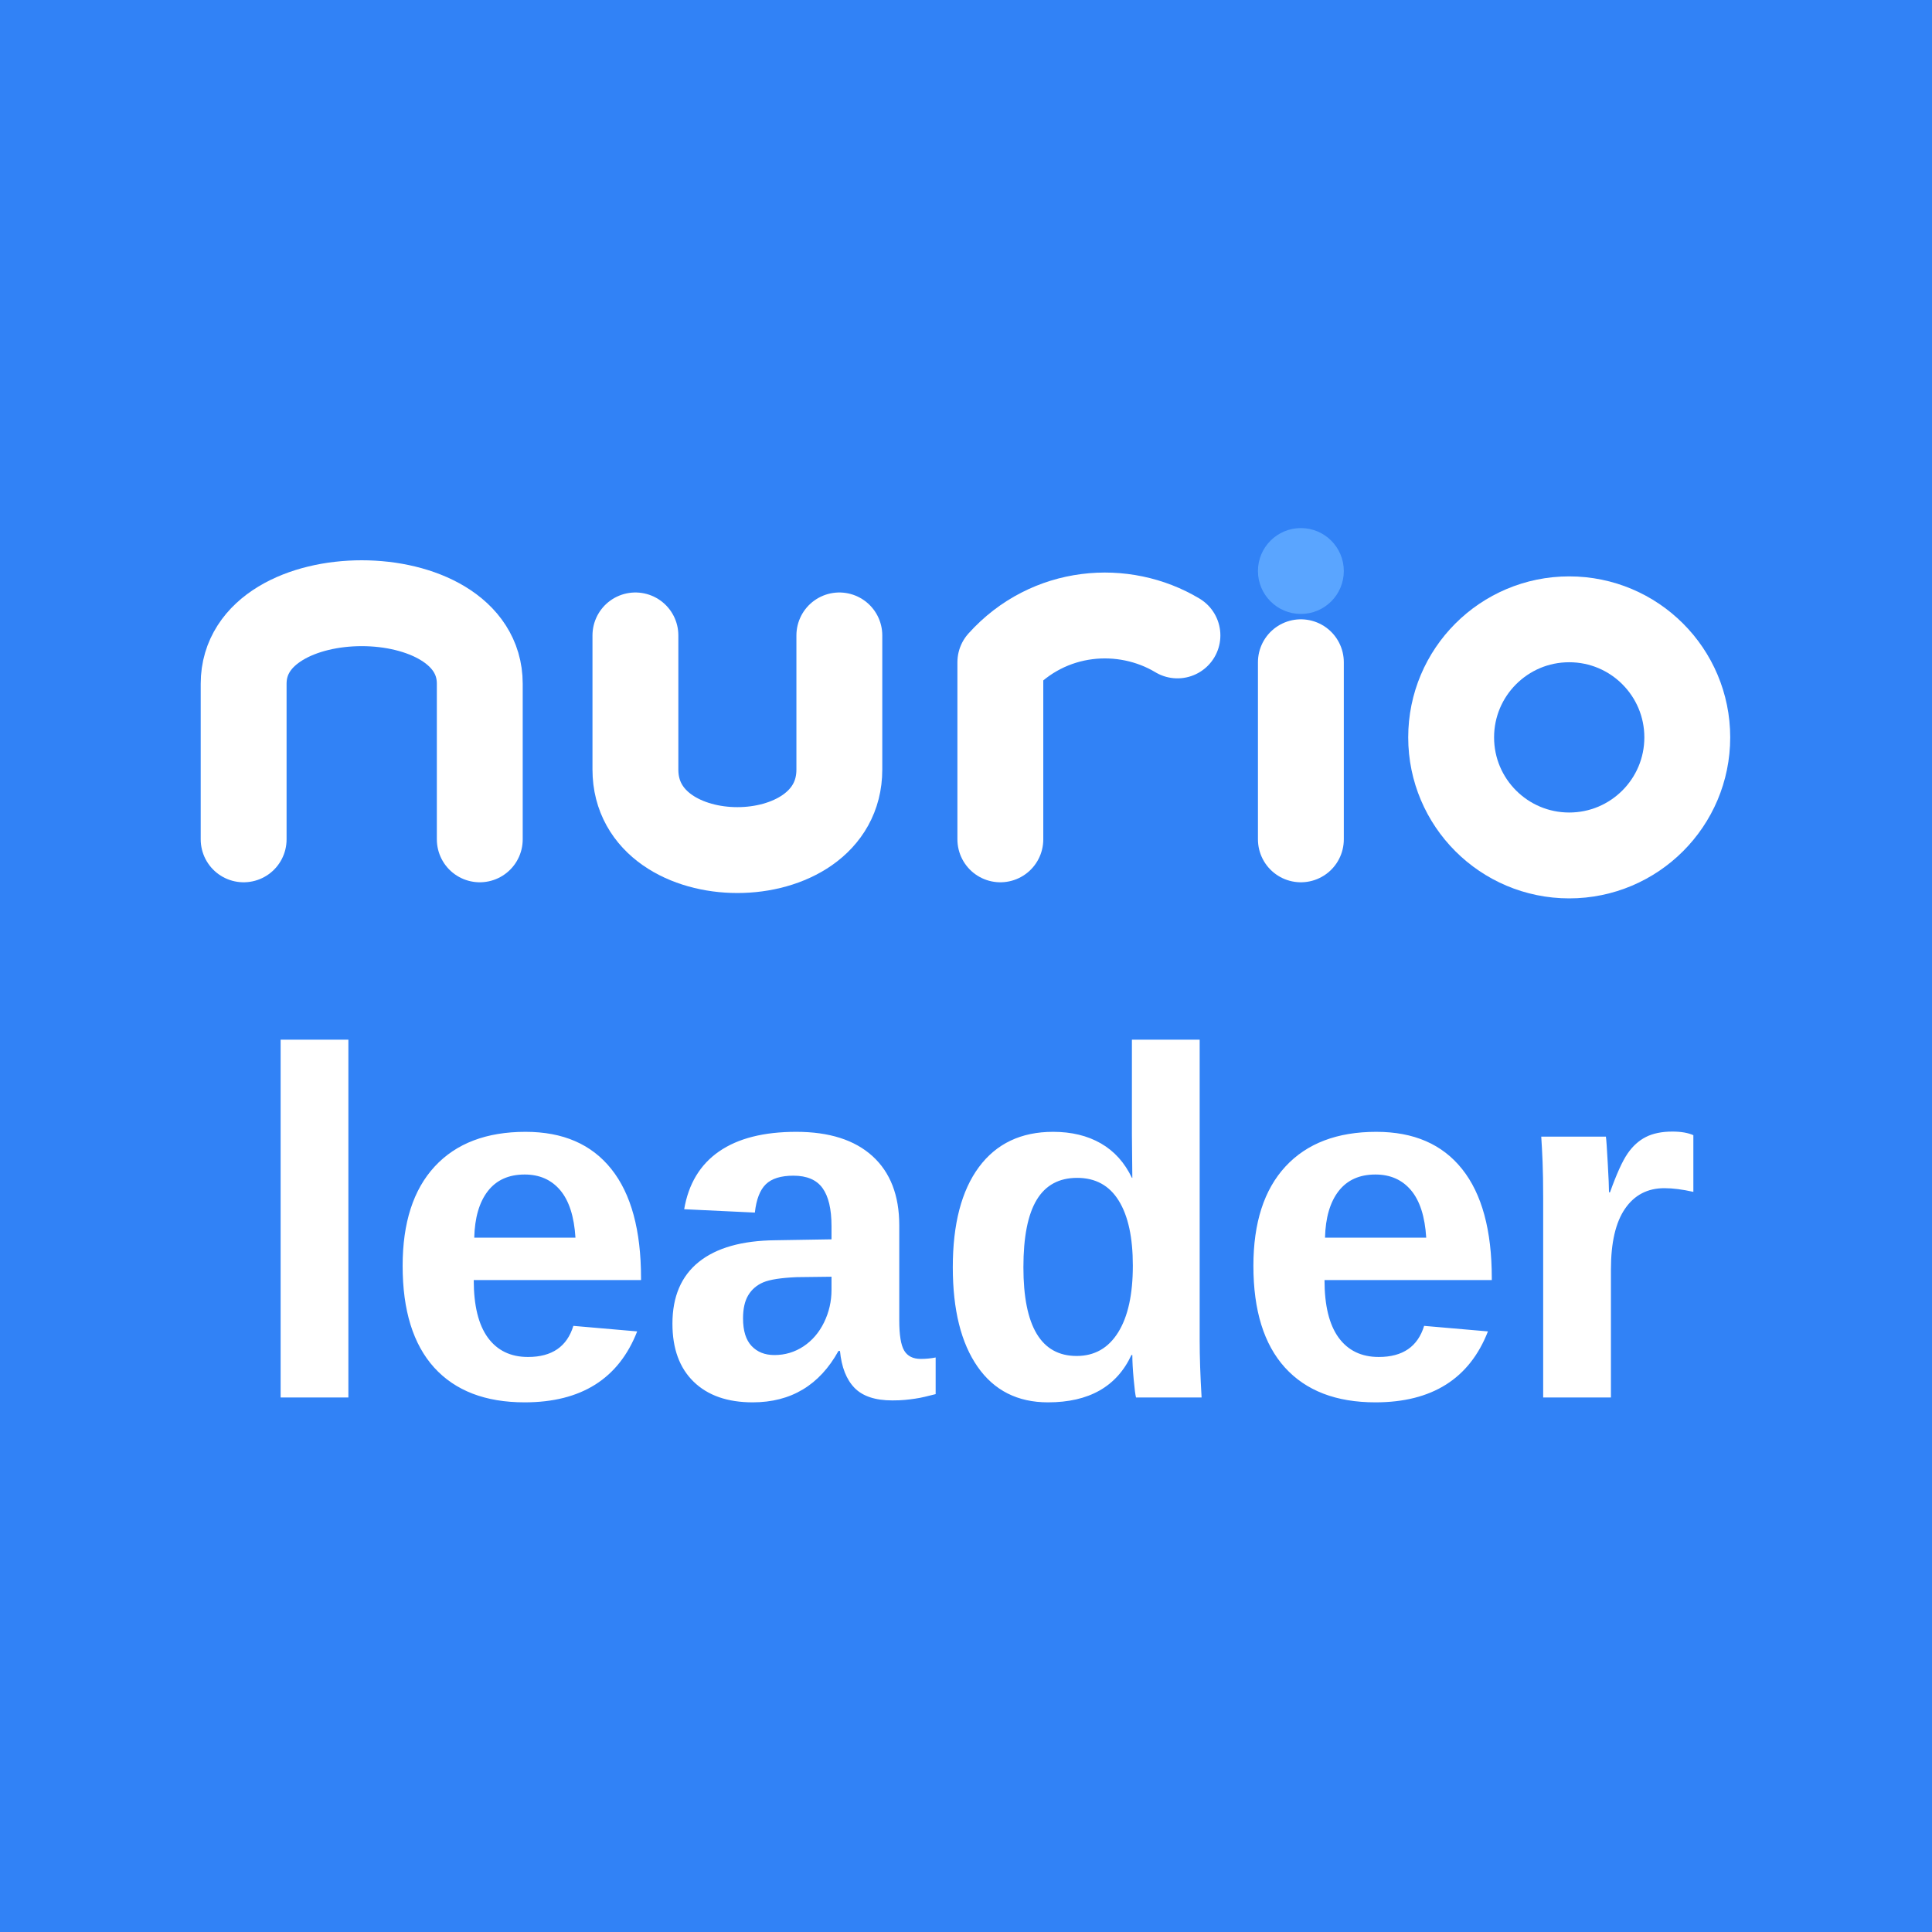
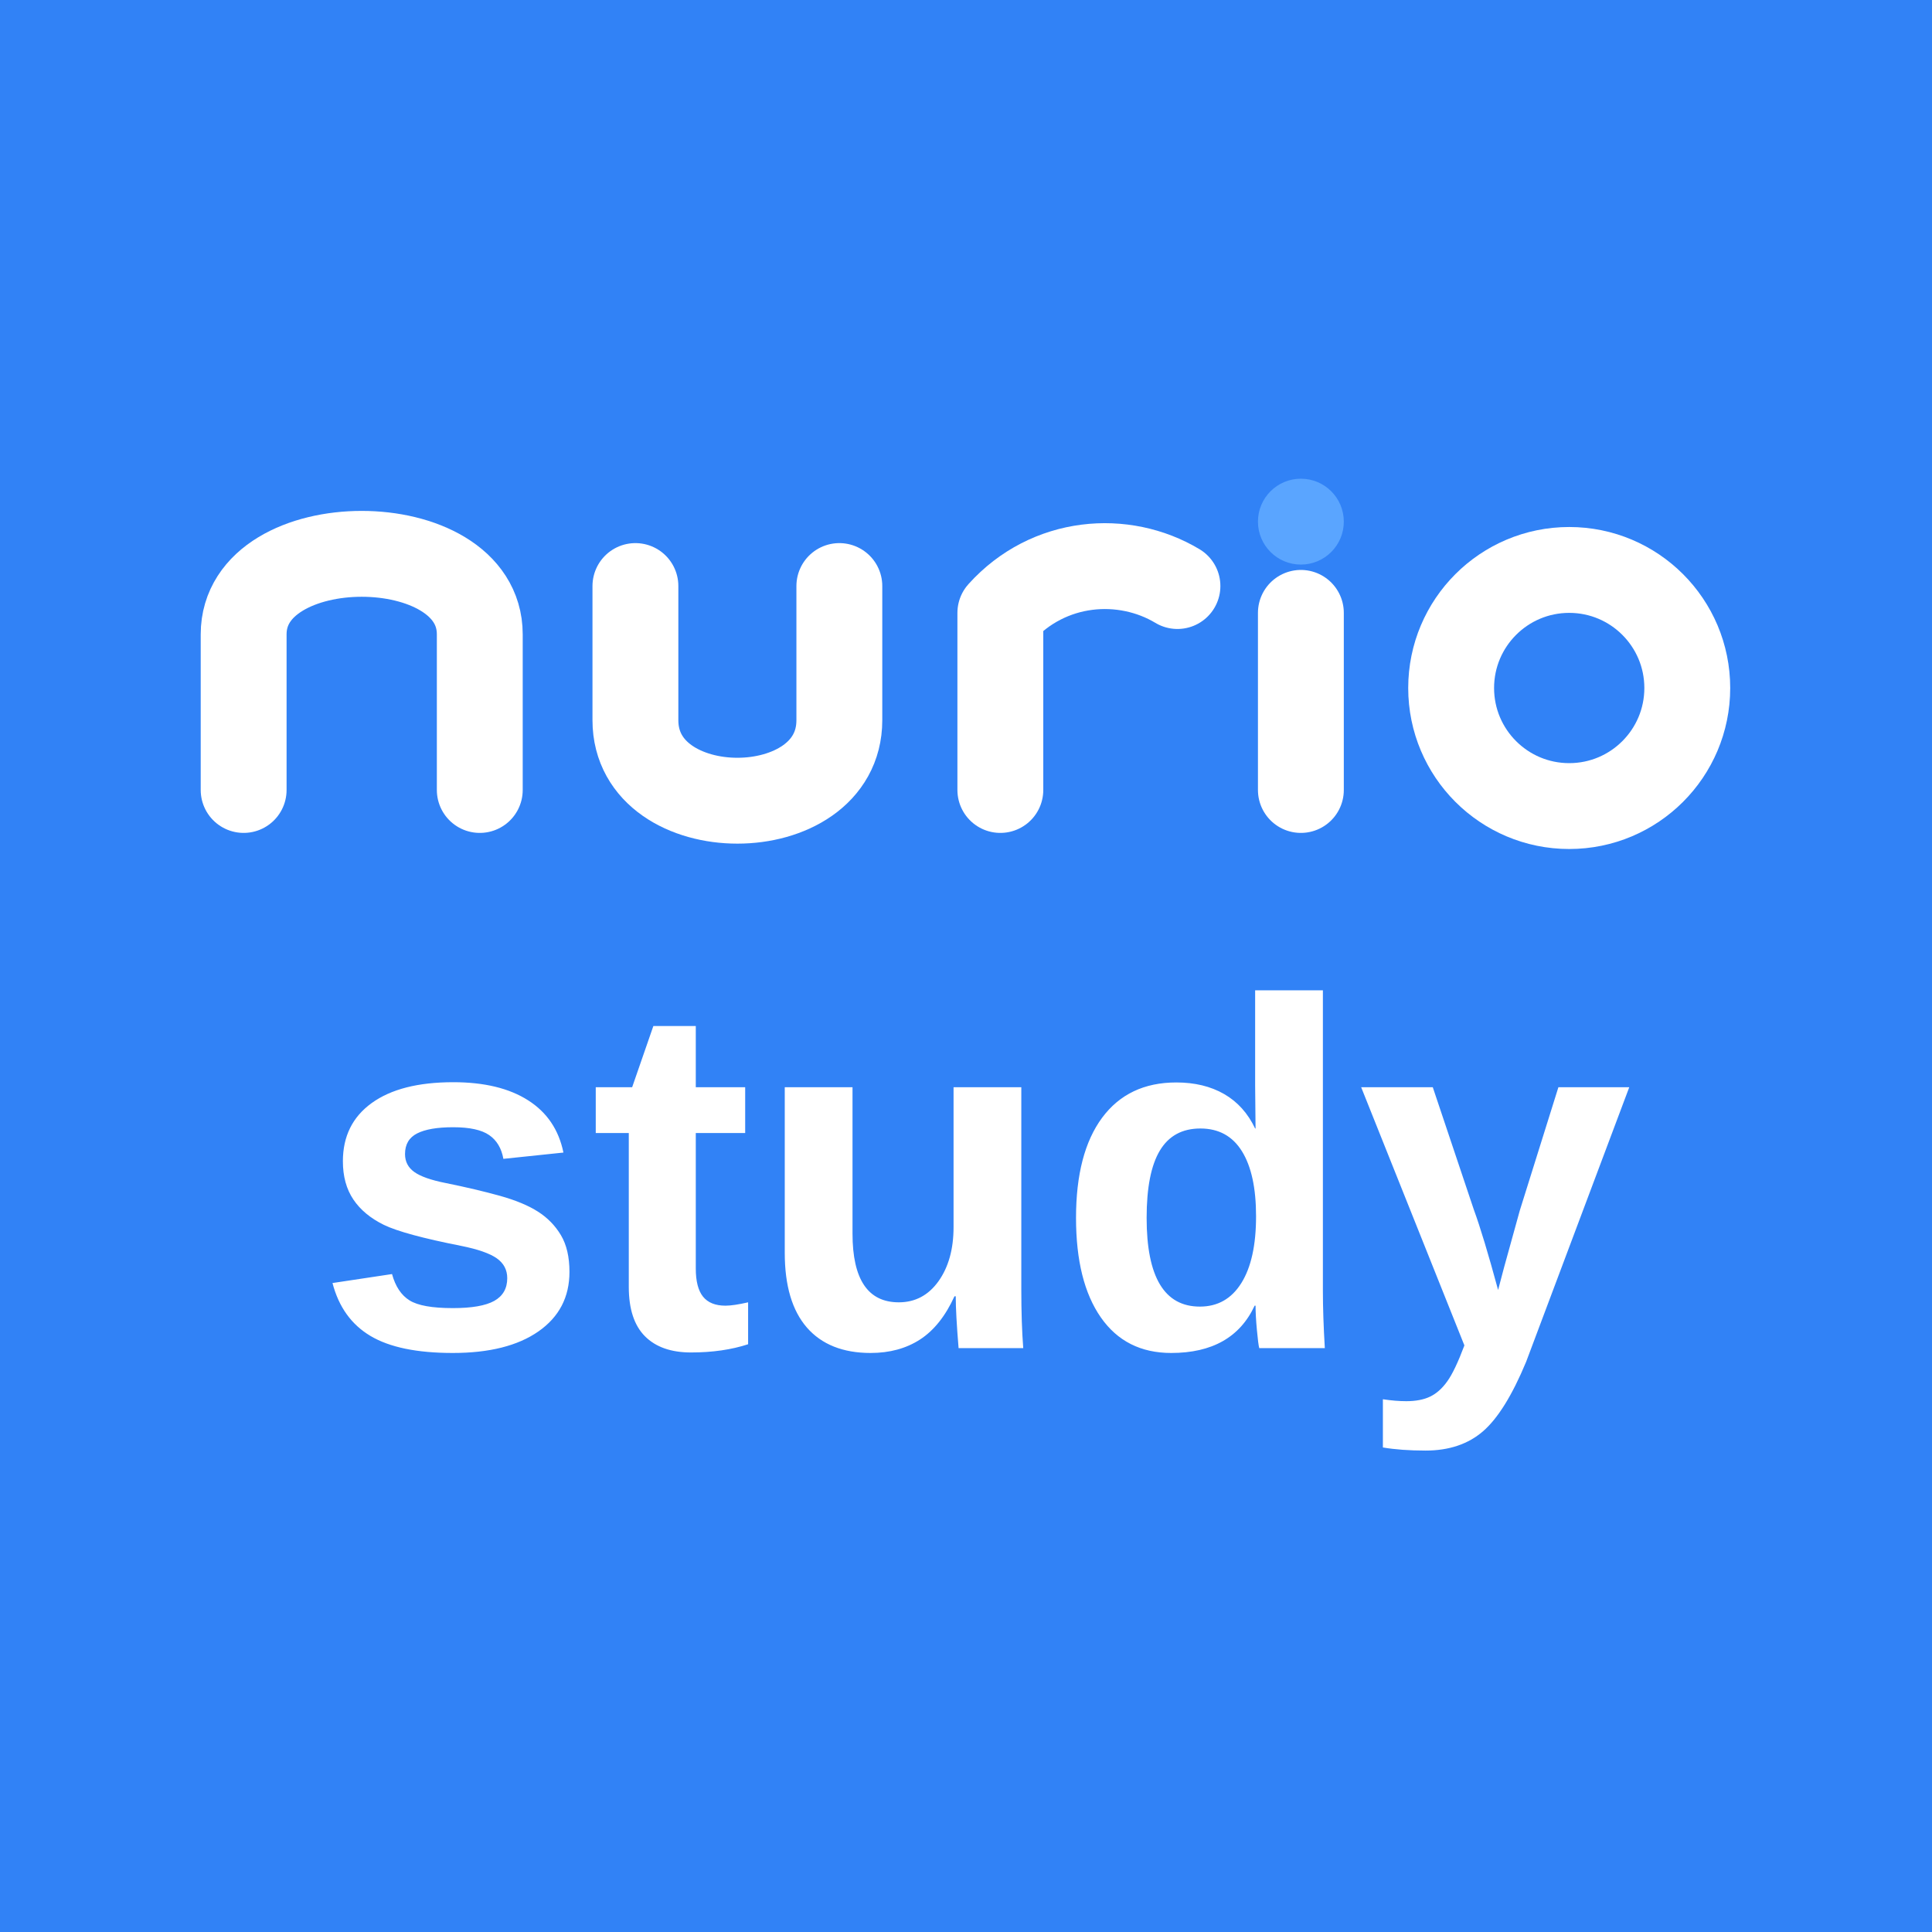
- <svg xmlns="http://www.w3.org/2000/svg" width="1024" height="1024" viewBox="0 0 360 360" role="img" aria-labelledby="nurio-study-leader-app-icon-title">
+ <svg xmlns="http://www.w3.org/2000/svg" width="1024" height="1024" viewBox="0 0 360 360" role="img" aria-labelledby="nurio-study-app-icon-title">
  <rect width="360" height="360" fill="#3182F6" />
-   <g transform="translate(31.4 96.4)">
+   <g transform="translate(31.4 87.2)">
    <g fill="none" stroke="#FFFFFF" stroke-linecap="round" stroke-linejoin="round" stroke-width="16">
      <path d="M14 60V31C14 11 58 11 58 31V60" />
      <path d="M87 22V47C87 67 125 67 125 47V22" />
      <path d="M155 60V27C164 17 178 16 188 22" />
      <path d="M211 27V60" />
      <circle cx="261" cy="41" r="22" />
    </g>
    <circle cx="211" cy="10" r="8" fill="#5AA5FF" />
-     <text x="150" y="164" fill="#FFFFFF" font-family="DM Sans, Arial, sans-serif" font-size="92" font-weight="700" text-anchor="middle" textLength="270" lengthAdjust="spacingAndGlyphs">leader</text>
+     <text x="150" y="164" fill="#FFFFFF" font-family="DM Sans, Arial, sans-serif" font-size="92" font-weight="700" text-anchor="middle" textLength="245" lengthAdjust="spacingAndGlyphs">study</text>
  </g>
</svg>
